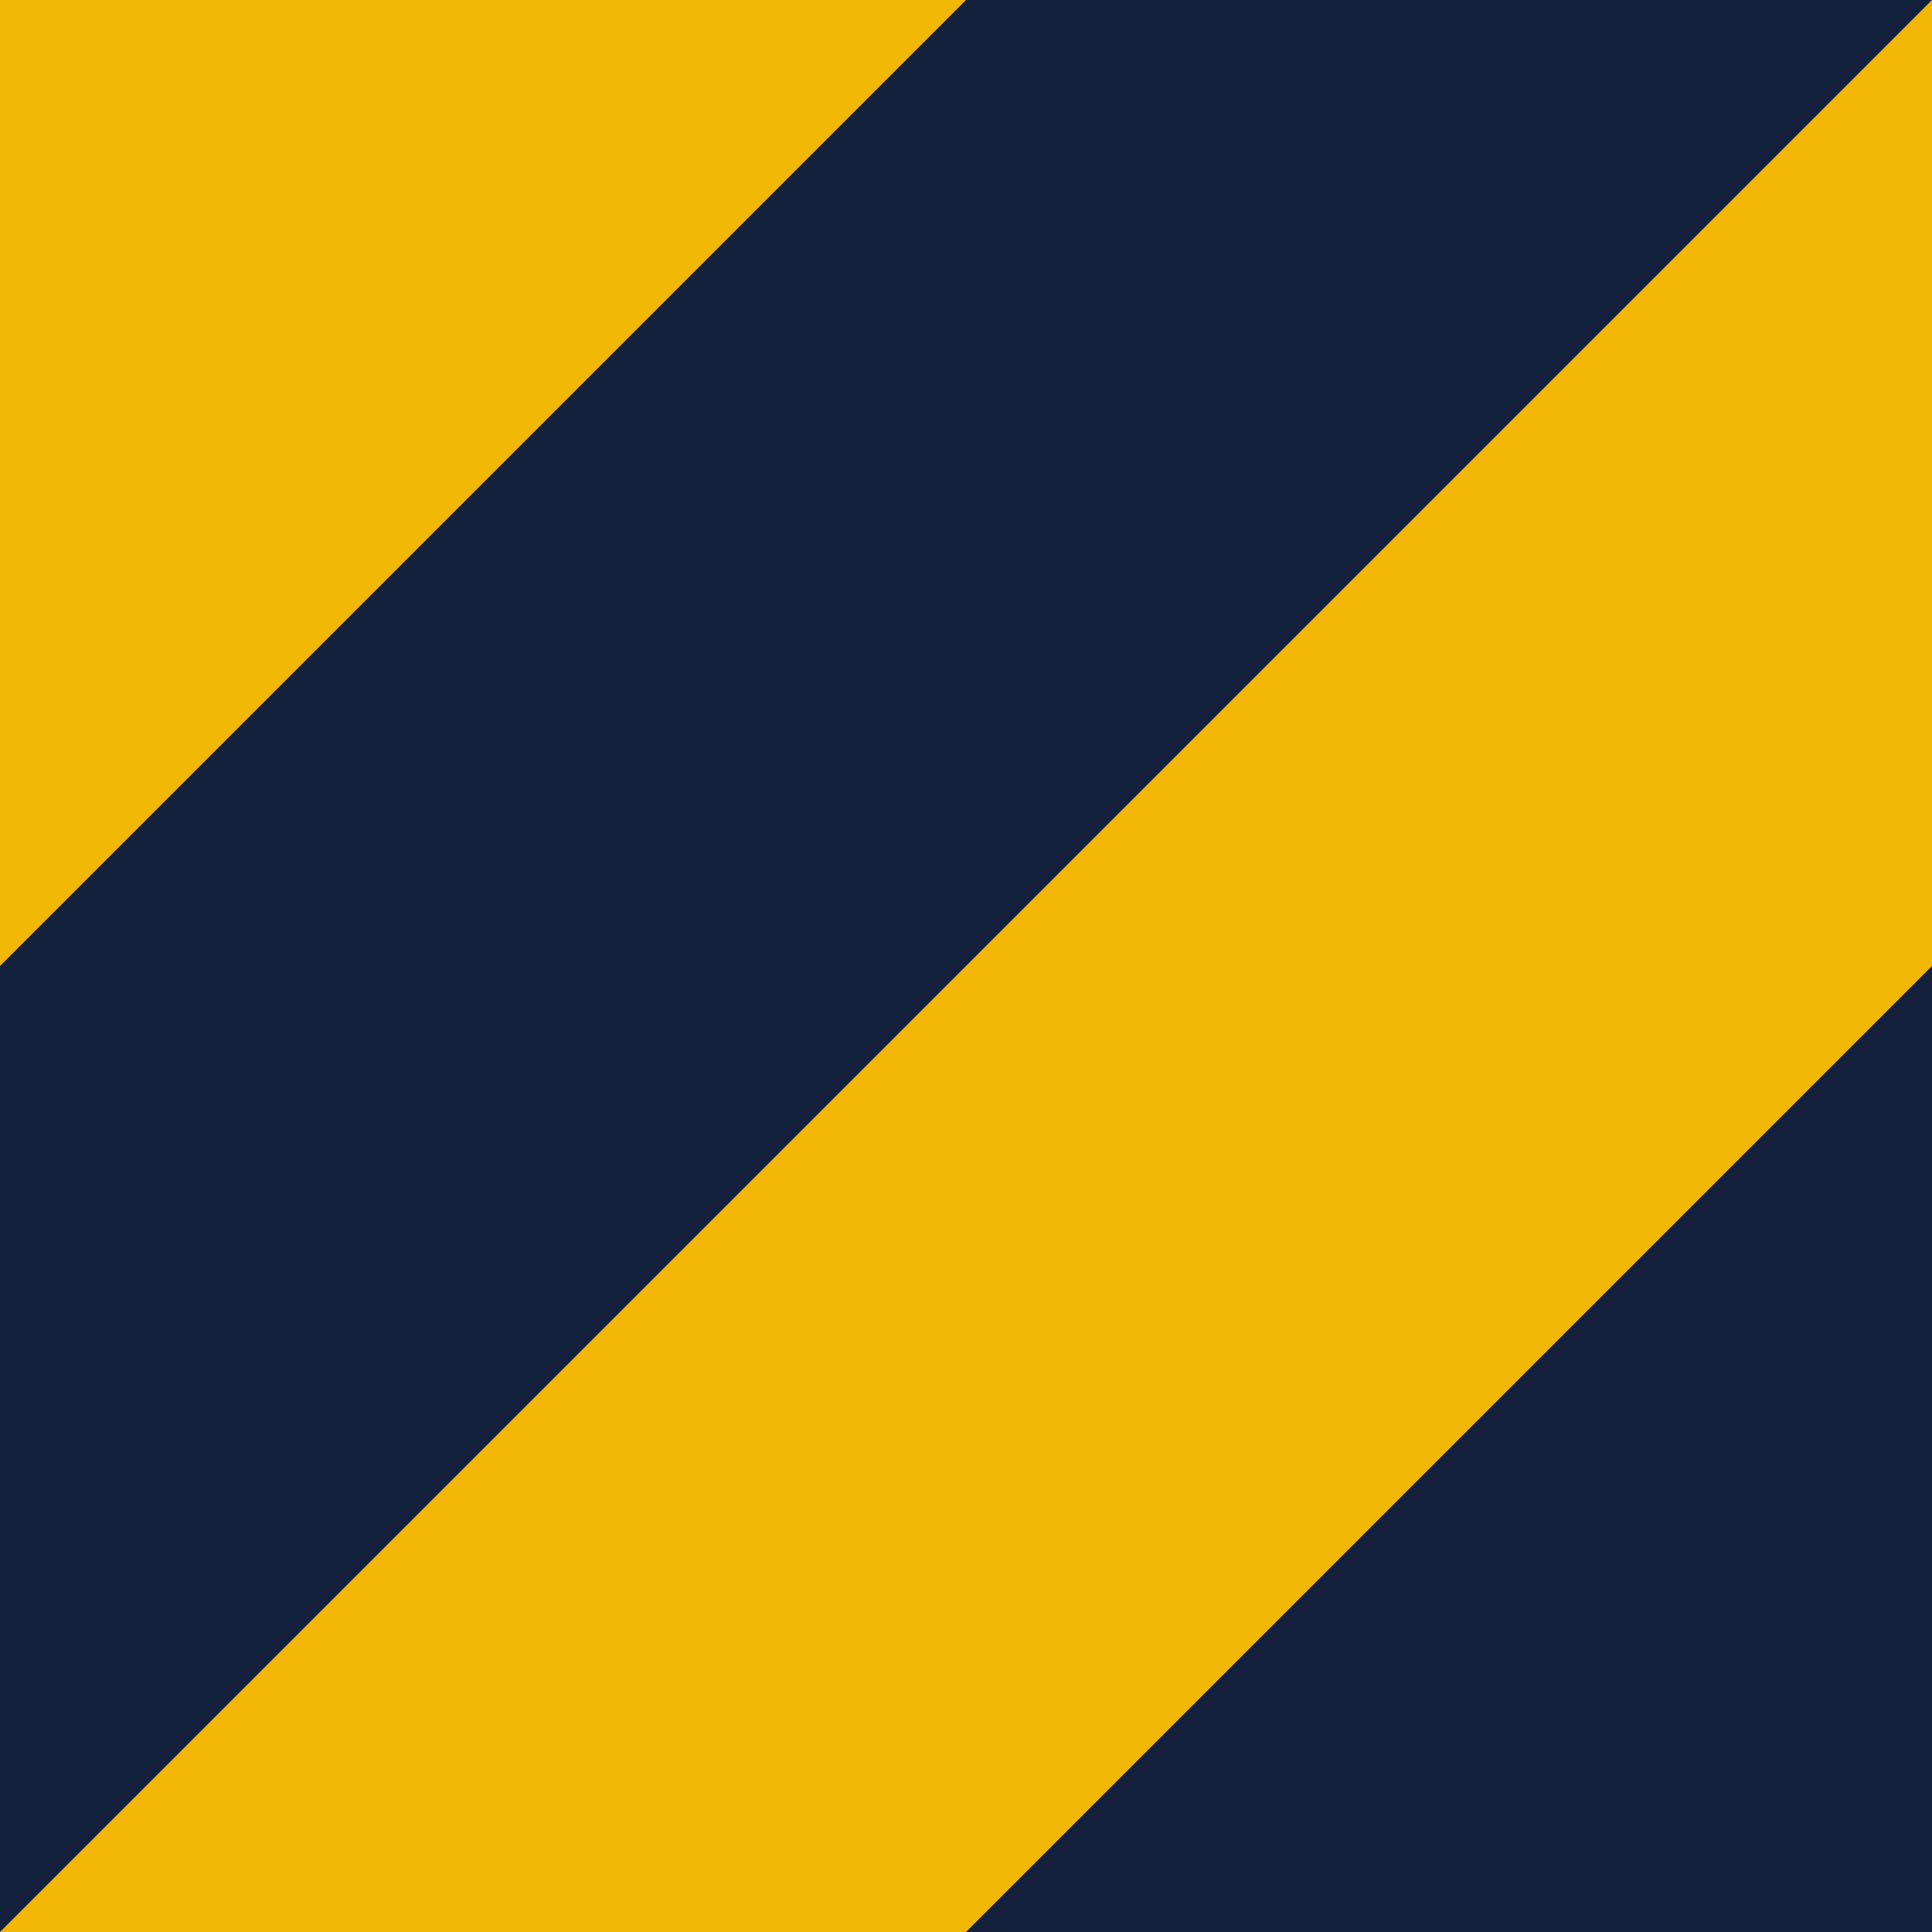
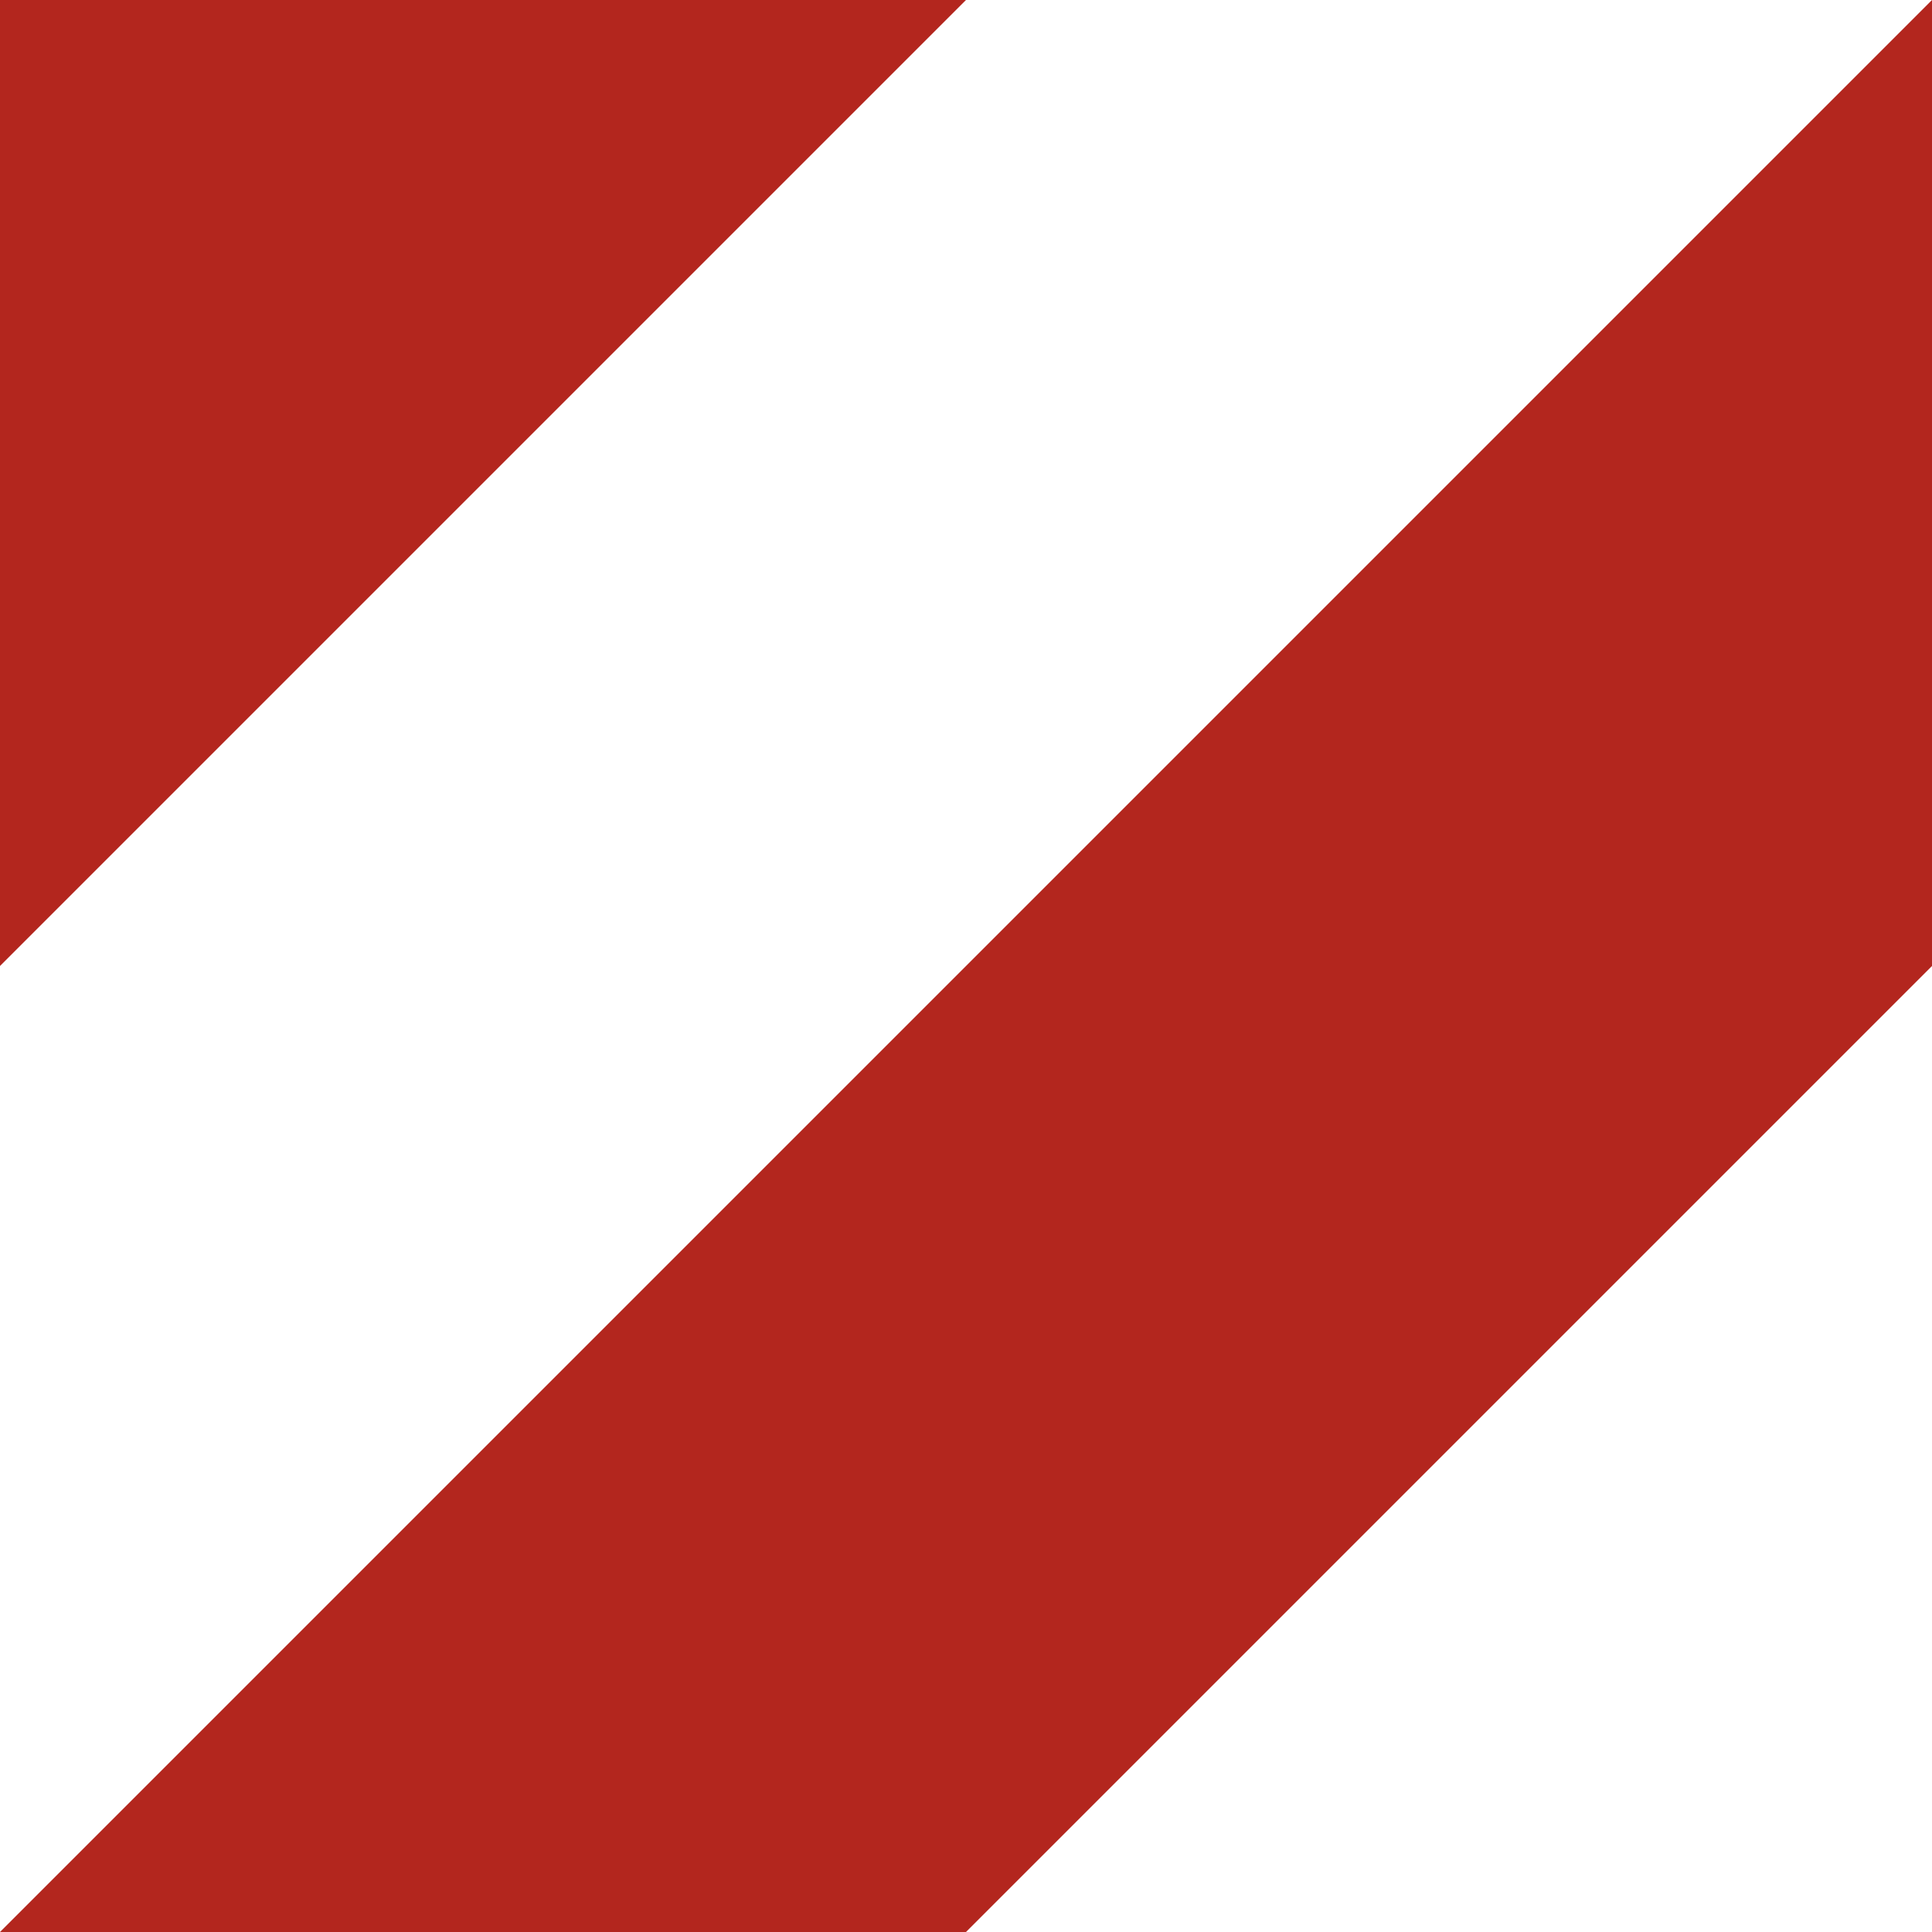
<svg xmlns="http://www.w3.org/2000/svg" width="20" height="20" viewBox="0 0 20 20">
-   <rect width="20" height="20" fill="#14213D" />
-   <path d="M0 20 L20 0 L20 10 L10 20 Z M0 10 L10 0 L0 0 Z" fill="#F2B705" />
+   <rect width="20" height="20" fill="#FFFFFF" />
+   <path d="M0 20 L20 0 L20 10 L10 20 Z M0 10 L10 0 L0 0 Z" fill="#B3261E" />
</svg>
